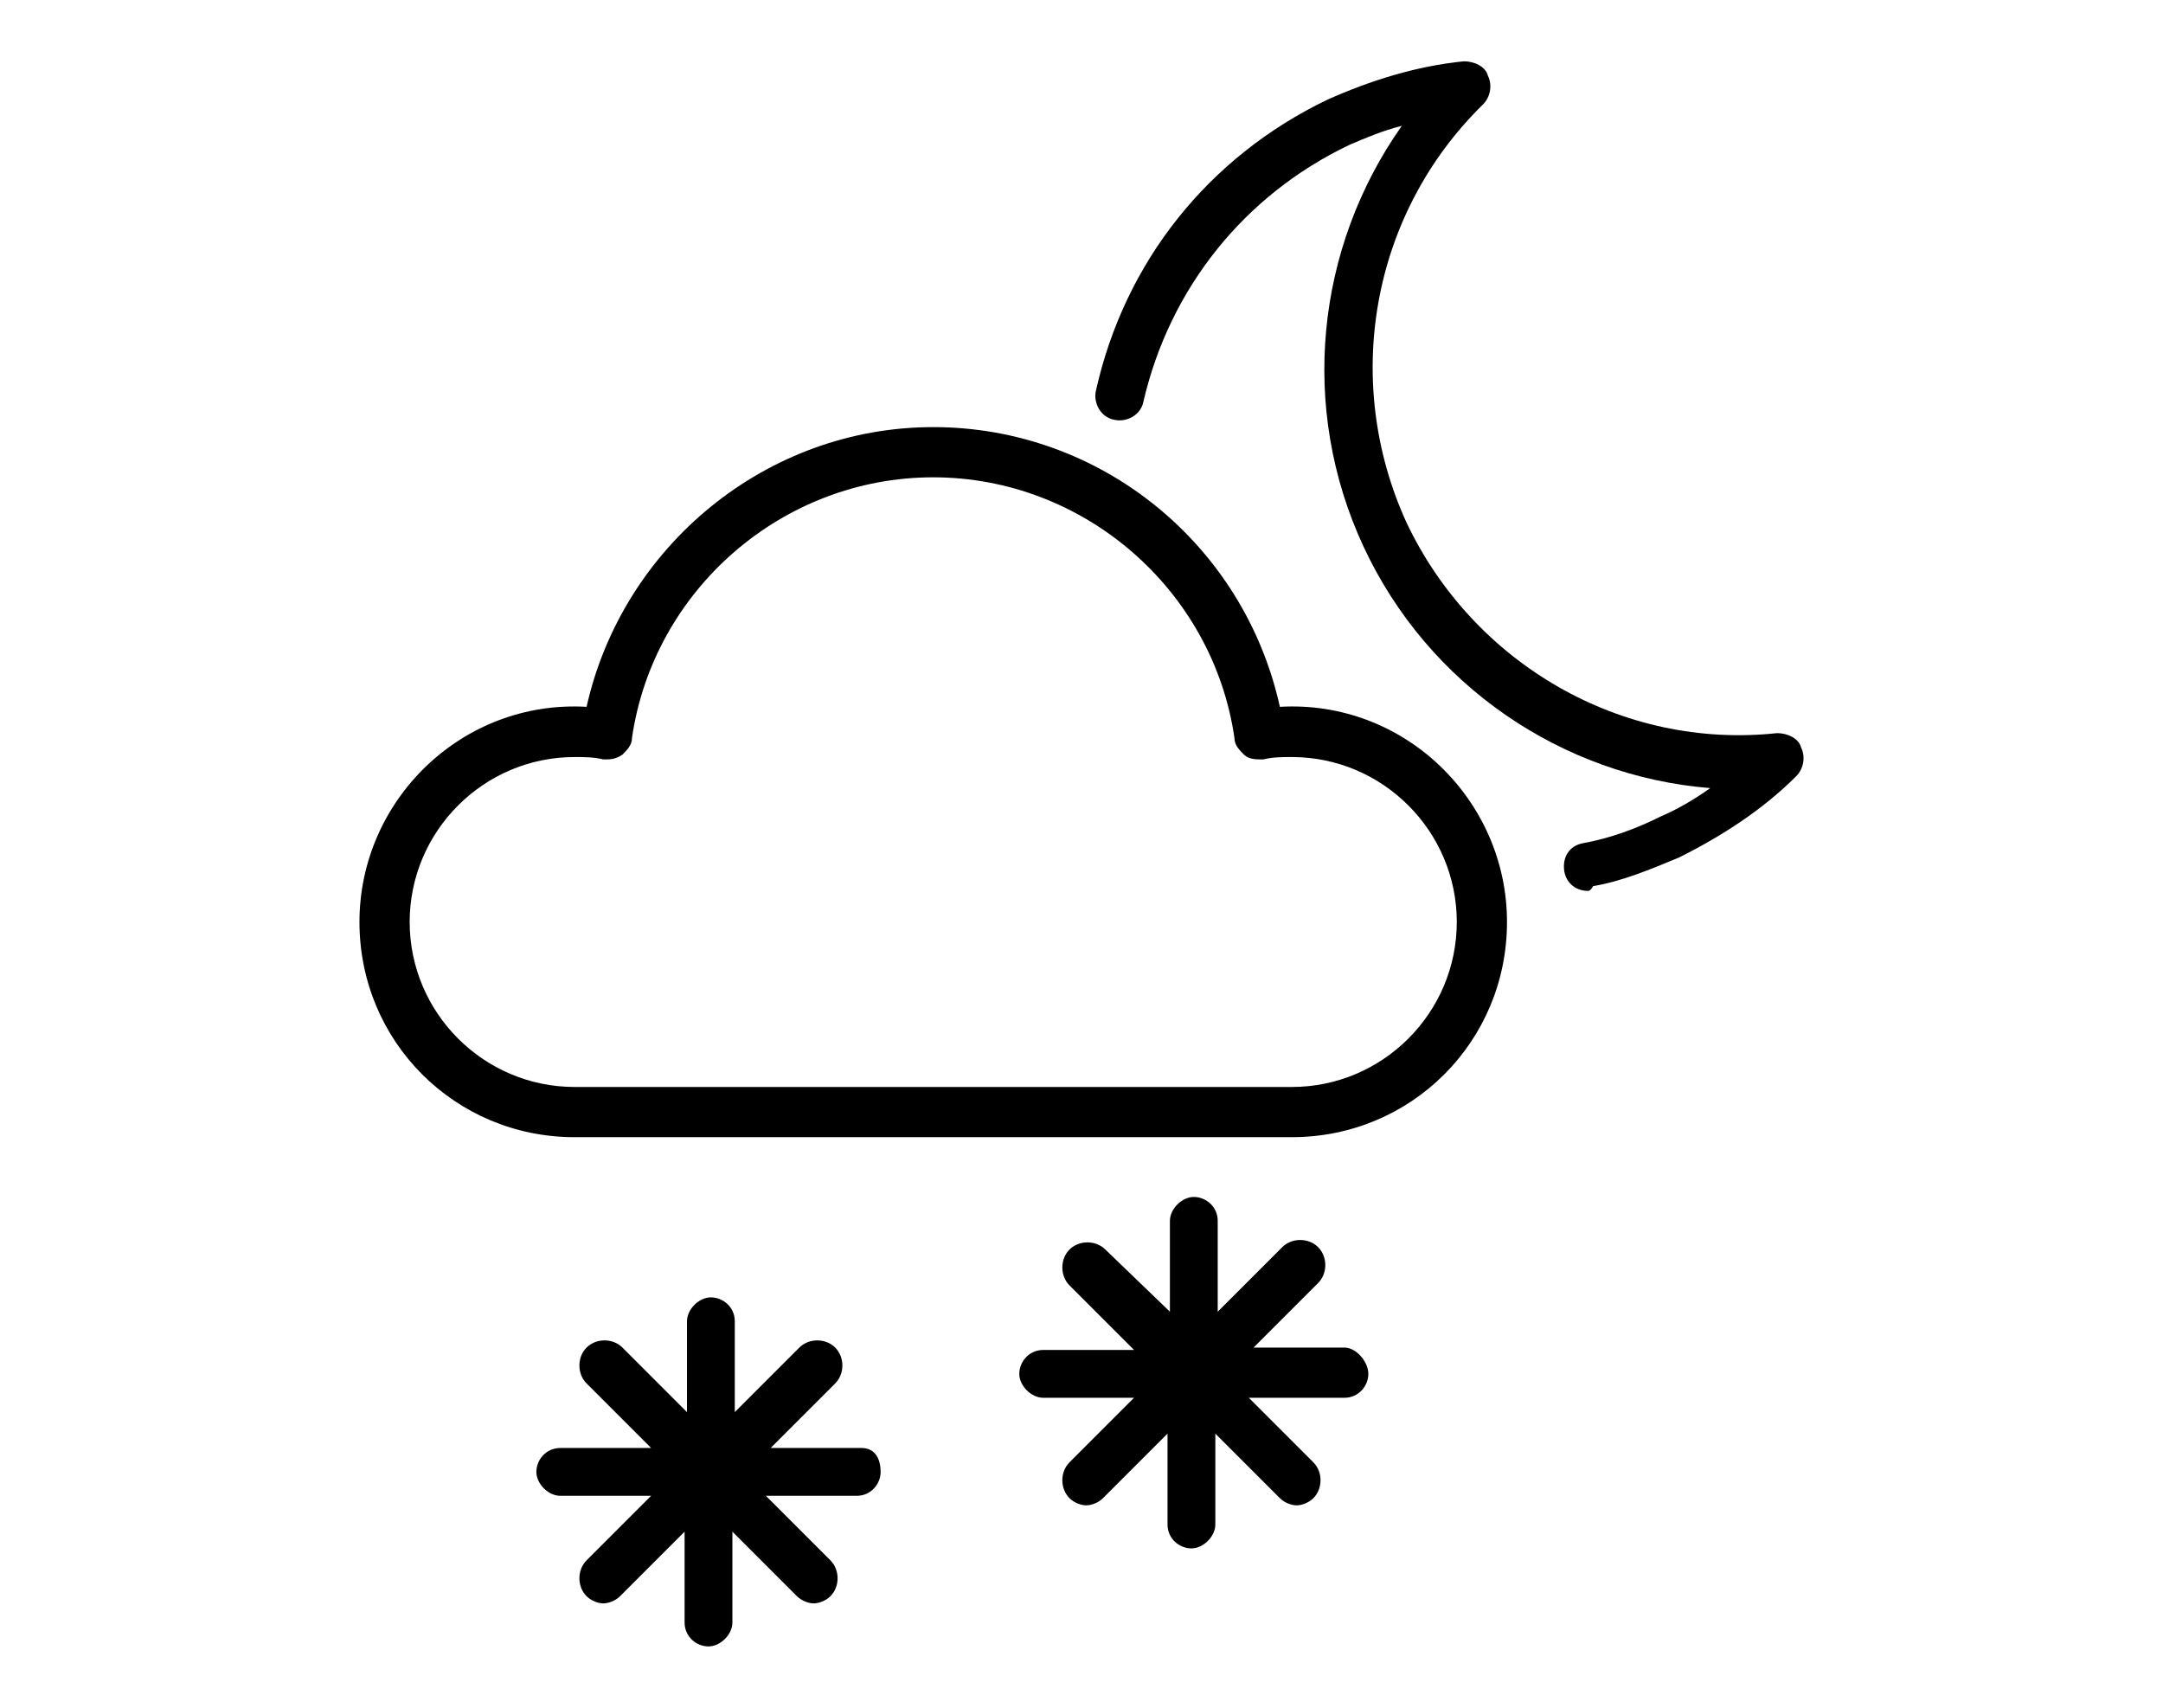
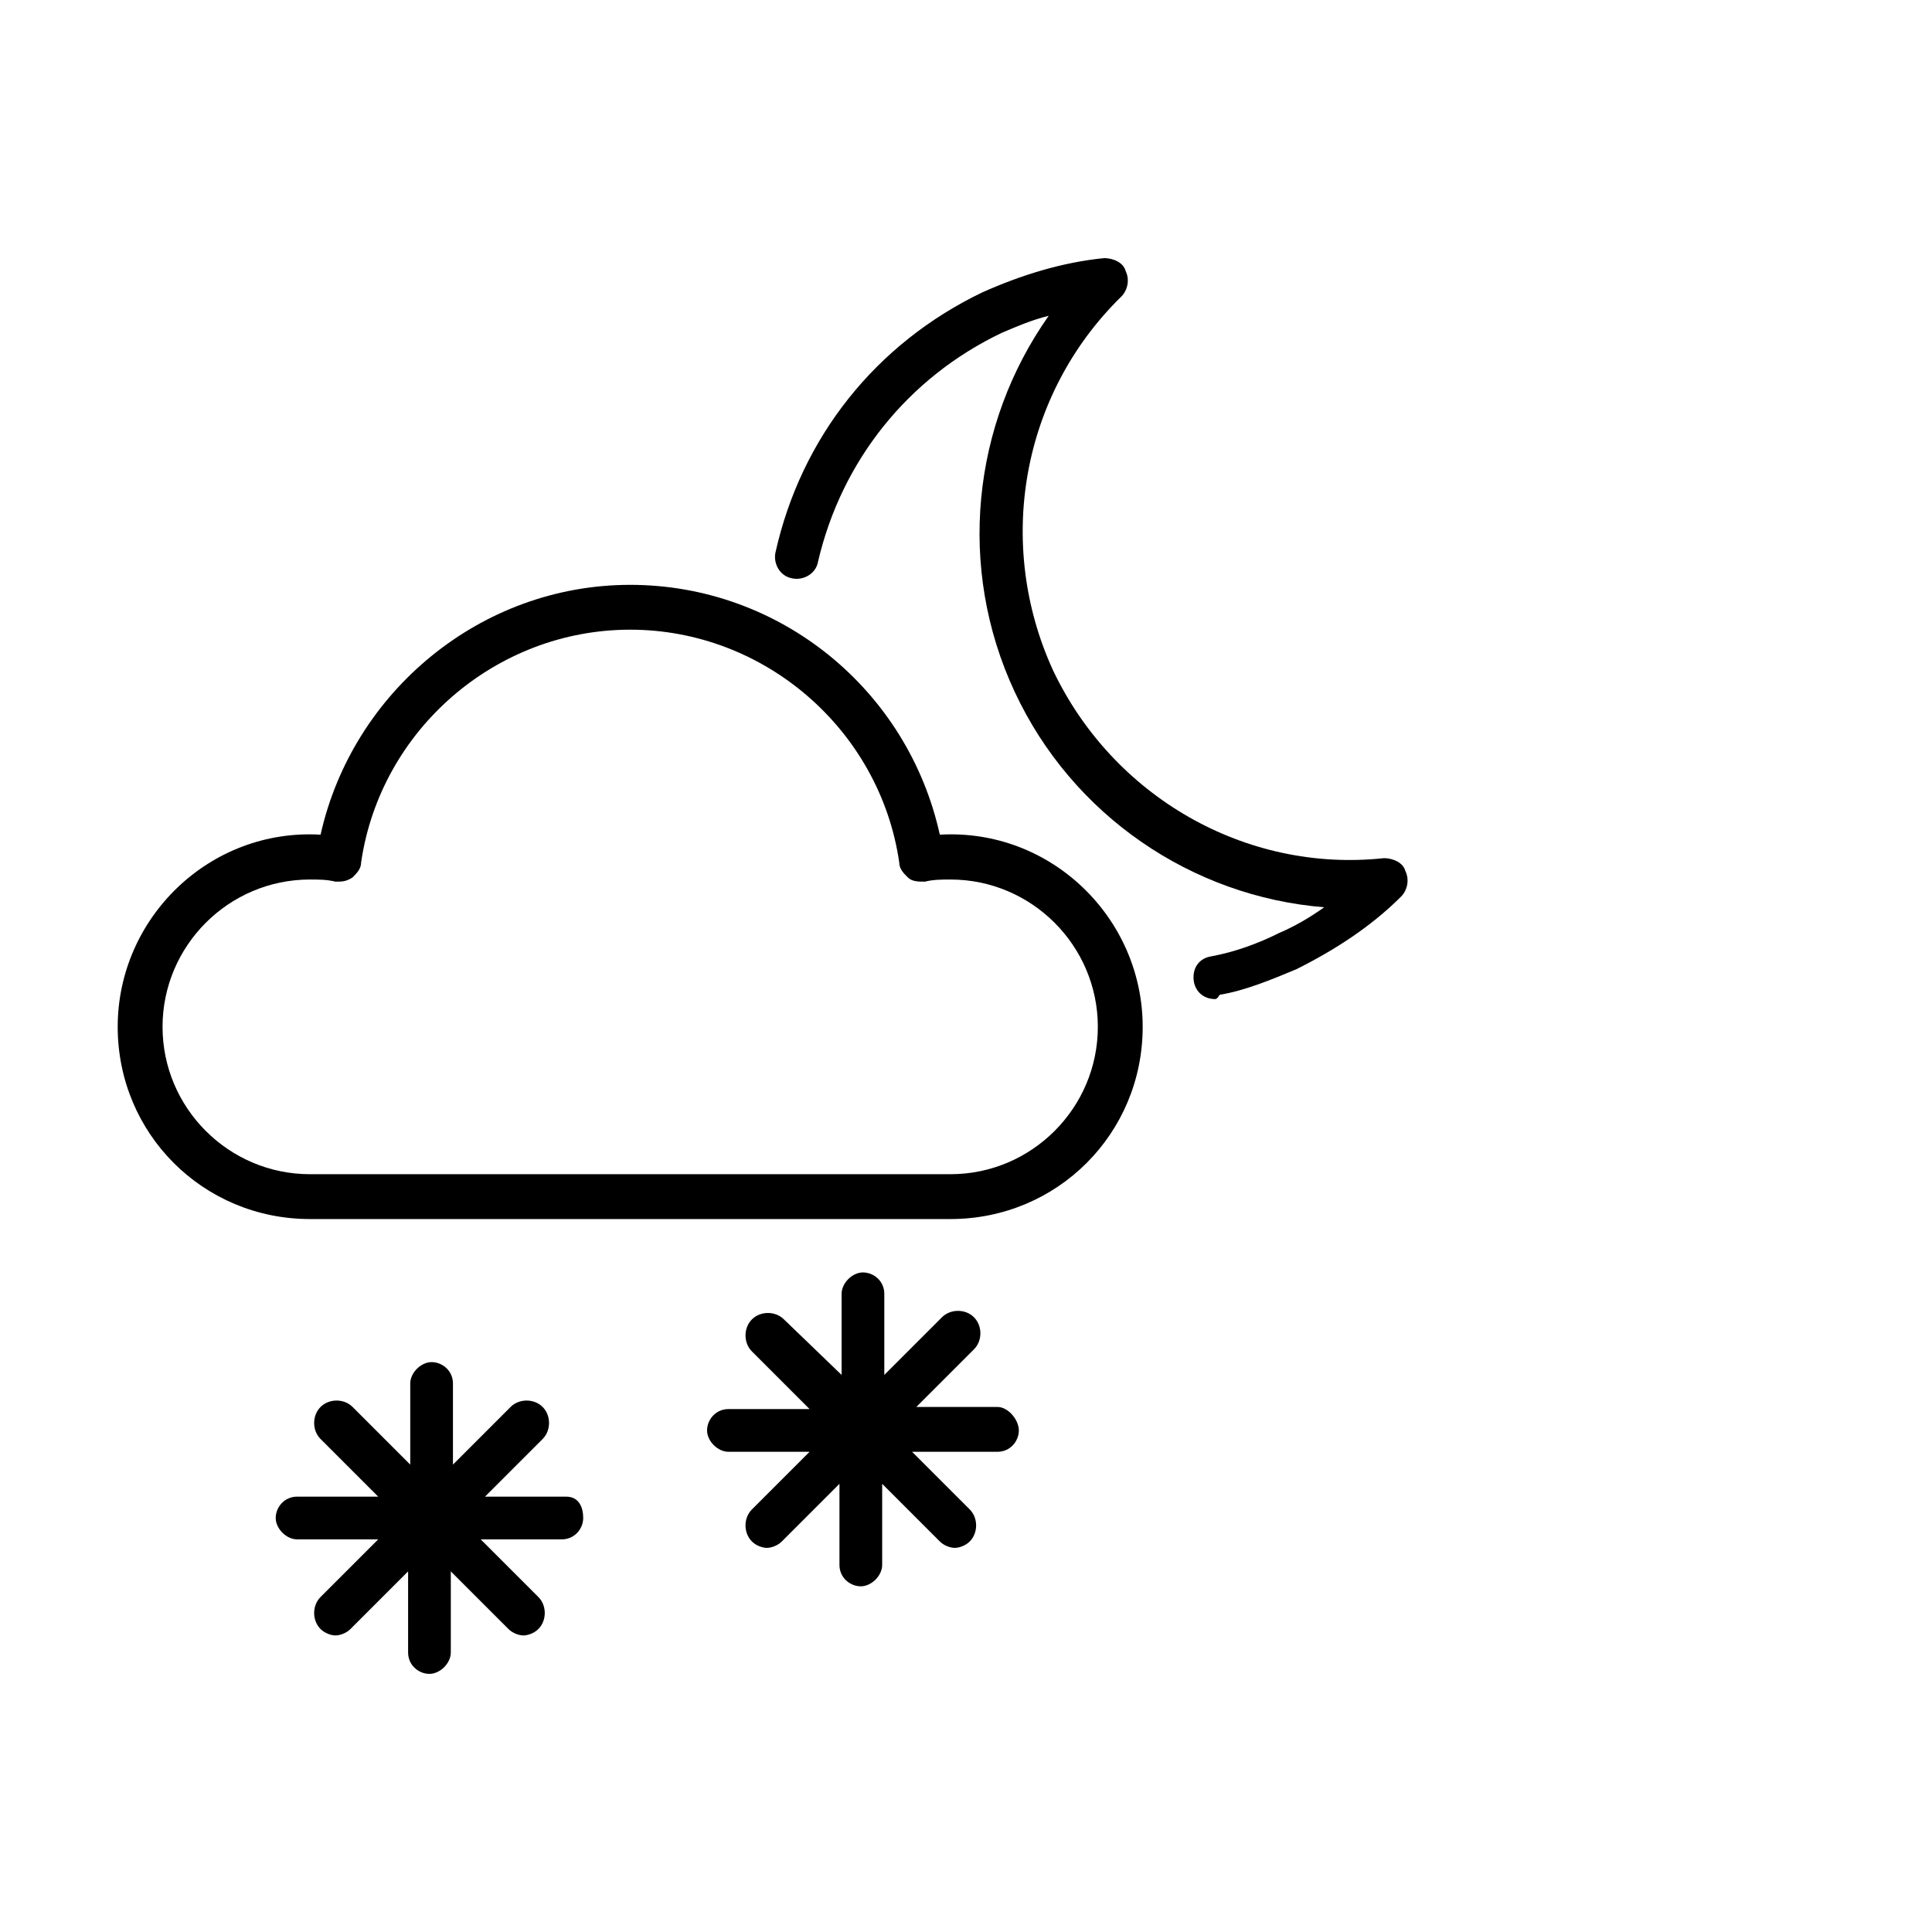
- <svg xmlns="http://www.w3.org/2000/svg" version="1.1" id="Layer_1" x="0px" y="0px" width="538.583px" height="425.197px" viewBox="-56.693 0 538.583 425.197" enable-background="new -56.693 0 538.583 425.197" xml:space="preserve">
+ <svg xmlns="http://www.w3.org/2000/svg" version="1.1" id="Layer_1" x="0px" y="0px" width="538.582px" height="538.583px" viewBox="0 -56.693 538.582 538.583" enable-background="new 0 -56.693 538.582 538.583" xml:space="preserve">
  <g>
    <g>
-       <path d="M338.785,221.825c-2.977,0-5.356-1.785-5.953-4.762c-0.596-3.572,1.191-6.548,4.763-7.144    c6.549-1.189,13.098-3.571,19.049-6.548c4.168-1.786,8.334-4.167,12.502-7.144c-36.908-2.978-70.244-25.599-86.316-60.123    c-16.071-34.526-11.903-74.41,9.525-104.771c-4.764,1.19-8.93,2.978-13.098,4.762c-26.191,12.502-44.646,35.718-51.193,63.695    c-0.596,3.571-4.166,5.357-7.144,4.762c-3.571-0.594-5.356-4.166-4.762-7.143c7.144-32.146,27.978-58.338,57.74-72.625    c10.717-4.762,22.025-8.333,33.932-9.523c2.382,0,5.357,1.19,5.953,3.572c1.189,2.381,0.597,5.356-1.19,7.144    c-27.978,27.383-35.121,69.052-19.049,104.174c16.668,35.121,53.575,56.552,92.27,52.385c2.381,0,5.357,1.19,5.953,3.571    c1.188,2.381,0.594,5.356-1.191,7.144c-8.334,8.334-18.453,14.883-29.168,20.24c-7.145,2.977-14.287,5.953-21.432,7.145    C339.382,221.825,338.785,221.825,338.785,221.825z" />
+       <path d="M338.784,221.825c-2.977,0-5.355-1.785-5.953-4.762c-0.596-3.572,1.191-6.548,4.764-7.145    c6.549-1.189,13.098-3.571,19.049-6.548c4.168-1.786,8.334-4.167,12.502-7.144c-36.908-2.978-70.244-25.599-86.315-60.123    c-16.071-34.526-11.903-74.41,9.524-104.771c-4.764,1.19-8.93,2.978-13.098,4.762c-26.191,12.502-44.646,35.718-51.193,63.695    c-0.596,3.571-4.166,5.357-7.144,4.762c-3.571-0.594-5.356-4.166-4.762-7.143c7.144-32.146,27.978-58.338,57.739-72.625    c10.718-4.762,22.025-8.333,33.932-9.523c2.383,0,5.357,1.19,5.953,3.572c1.189,2.381,0.598,5.356-1.189,7.144    c-27.978,27.383-35.121,69.052-19.049,104.174c16.668,35.121,53.574,56.552,92.27,52.385c2.381,0,5.357,1.19,5.953,3.571    c1.188,2.381,0.594,5.356-1.191,7.144c-8.334,8.334-18.453,14.883-29.168,20.24c-7.145,2.977-14.287,5.953-21.432,7.145    C339.382,221.825,338.784,221.825,338.784,221.825z" />
    </g>
    <g>
-       <path d="M264.971,283.14H86.387c-29.765,0-53.575-23.812-53.575-53.574c0-30.36,25.597-55.362,56.552-53.577    c8.929-39.883,44.646-69.646,86.315-69.646c41.668,0,77.385,29.168,86.315,69.646c30.955-1.785,56.552,23.217,56.552,53.577    C318.546,259.329,294.735,283.14,264.971,283.14z M86.387,188.49c-22.621,0-41.074,18.454-41.074,41.076    c0,22.619,18.453,41.074,41.074,41.074H264.97c22.619,0,41.074-18.455,41.074-41.074c0-22.622-18.455-41.076-41.074-41.076    c-2.381,0-4.765,0-7.146,0.596c-1.785,0-3.569,0-4.762-1.189c-1.192-1.19-2.381-2.382-2.381-4.167    c-5.357-36.907-37.502-64.887-75.004-64.887c-37.504,0-69.647,27.979-75.006,64.887c0,1.785-1.19,2.977-2.382,4.167    c-1.785,1.189-2.976,1.189-4.762,1.189C91.15,188.49,88.768,188.49,86.387,188.49z" />
+       <path d="M264.971,283.14H86.387c-29.765,0-53.575-23.812-53.575-53.574c0-30.359,25.598-55.361,56.552-53.576    c8.93-39.883,44.646-69.646,86.315-69.646c41.668,0,77.385,29.168,86.315,69.646c30.955-1.785,56.552,23.217,56.552,53.576    C318.546,259.329,294.735,283.14,264.971,283.14z M86.387,188.49c-22.621,0-41.074,18.454-41.074,41.075    c0,22.619,18.453,41.074,41.074,41.074H264.97c22.619,0,41.074-18.455,41.074-41.074c0-22.622-18.455-41.075-41.074-41.075    c-2.381,0-4.765,0-7.146,0.596c-1.785,0-3.569,0-4.763-1.189c-1.191-1.19-2.381-2.382-2.381-4.167    c-5.356-36.907-37.502-64.887-75.004-64.887c-37.504,0-69.647,27.979-75.006,64.887c0,1.785-1.19,2.977-2.382,4.167    c-1.785,1.189-2.977,1.189-4.763,1.189C91.15,188.49,88.768,188.49,86.387,188.49z" />
    </g>
-     <path d="M278.067,335.524h-22.621l16.072-16.072c2.381-2.381,2.381-6.549,0-8.93s-6.547-2.381-8.928,0l-16.074,16.072v-22.619   c0-3.572-2.978-5.953-5.951-5.953c-2.977,0-5.953,2.977-5.953,5.953v22.619l-16.072-15.479c-2.381-2.381-6.547-2.381-8.929,0   c-2.381,2.383-2.381,6.549,0,8.93l16.073,16.072h-22.621c-3.571,0-5.953,2.979-5.953,5.953c0,2.977,2.977,5.953,5.953,5.953h22.621   l-16.073,16.072c-2.381,2.381-2.381,6.549,0,8.93c1.191,1.189,2.977,1.785,4.167,1.785c1.191,0,2.977-0.594,4.168-1.785   l16.072-16.072v22.621c0,3.57,2.977,5.951,5.953,5.951c2.976,0,5.953-2.977,5.953-5.951v-22.621l16.071,16.072   c1.189,1.189,2.978,1.785,4.166,1.785c1.191,0,2.978-0.594,4.168-1.785c2.382-2.381,2.382-6.549,0-8.93l-16.071-16.072h23.811   c3.572,0,5.953-2.977,5.953-5.953C284.021,339.097,281.044,335.524,278.067,335.524z" />
-     <path d="M157.821,360.526H135.2l16.072-16.072c2.381-2.381,2.381-6.549,0-8.93s-6.548-2.381-8.931,0l-16.071,16.072v-22.621   c0-3.57-2.978-5.951-5.953-5.951c-2.977,0-5.952,2.977-5.952,5.951v22.621l-16.073-16.072c-2.381-2.381-6.548-2.381-8.929,0   s-2.381,6.549,0,8.93l16.072,16.072h-22.62c-3.572,0-5.953,2.977-5.953,5.953c0,2.975,2.977,5.953,5.953,5.953h22.62l-16.072,16.07   c-2.381,2.383-2.381,6.549,0,8.932c1.19,1.189,2.977,1.785,4.167,1.785s2.977-0.596,4.167-1.785l16.072-16.074v22.621   c0,3.572,2.977,5.953,5.953,5.953c2.976,0,5.951-2.977,5.951-5.953V381.36l16.073,16.074c1.19,1.189,2.978,1.785,4.167,1.785   c1.19,0,2.978-0.596,4.167-1.785c2.381-2.383,2.381-6.549,0-8.932l-16.073-16.07h22.621c3.571,0,5.953-2.979,5.953-5.953   C162.582,363.503,161.392,360.526,157.821,360.526z" />
+     <path d="M278.067,335.524h-22.621l16.072-16.072c2.381-2.381,2.381-6.549,0-8.93s-6.547-2.381-8.928,0l-16.074,16.071v-22.618   c0-3.572-2.978-5.953-5.951-5.953c-2.977,0-5.953,2.977-5.953,5.953v22.618l-16.071-15.479c-2.381-2.382-6.547-2.382-8.93,0   c-2.381,2.383-2.381,6.549,0,8.93l16.073,16.072h-22.621c-3.571,0-5.953,2.979-5.953,5.952c0,2.978,2.978,5.953,5.953,5.953h22.621   l-16.073,16.072c-2.381,2.381-2.381,6.549,0,8.93c1.191,1.189,2.978,1.785,4.167,1.785c1.191,0,2.978-0.594,4.168-1.785   l16.072-16.071v22.621c0,3.569,2.978,5.95,5.953,5.95s5.953-2.977,5.953-5.95v-22.621l16.071,16.071   c1.188,1.189,2.978,1.785,4.166,1.785c1.19,0,2.978-0.594,4.168-1.785c2.382-2.381,2.382-6.549,0-8.93l-16.071-16.072h23.811   c3.572,0,5.953-2.977,5.953-5.953C284.021,339.097,281.044,335.524,278.067,335.524z" />
+     <path d="M157.821,360.526H135.2l16.071-16.072c2.381-2.381,2.381-6.549,0-8.93s-6.548-2.381-8.931,0l-16.071,16.072v-22.621   c0-3.57-2.978-5.951-5.953-5.951c-2.977,0-5.951,2.977-5.951,5.951v22.621l-16.073-16.072c-2.381-2.381-6.548-2.381-8.93,0   c-2.381,2.381-2.381,6.549,0,8.93l16.072,16.072h-22.62c-3.571,0-5.953,2.977-5.953,5.953c0,2.975,2.978,5.953,5.953,5.953h22.62   l-16.072,16.069c-2.381,2.383-2.381,6.549,0,8.932c1.19,1.189,2.978,1.785,4.167,1.785c1.19,0,2.978-0.596,4.167-1.785   l16.072-16.073v22.621c0,3.571,2.978,5.952,5.953,5.952s5.951-2.977,5.951-5.952V381.36l16.073,16.073   c1.189,1.189,2.978,1.785,4.167,1.785s2.978-0.596,4.167-1.785c2.381-2.383,2.381-6.549,0-8.932l-16.073-16.069h22.621   c3.571,0,5.953-2.979,5.953-5.953C162.582,363.503,161.392,360.526,157.821,360.526z" />
  </g>
</svg>
